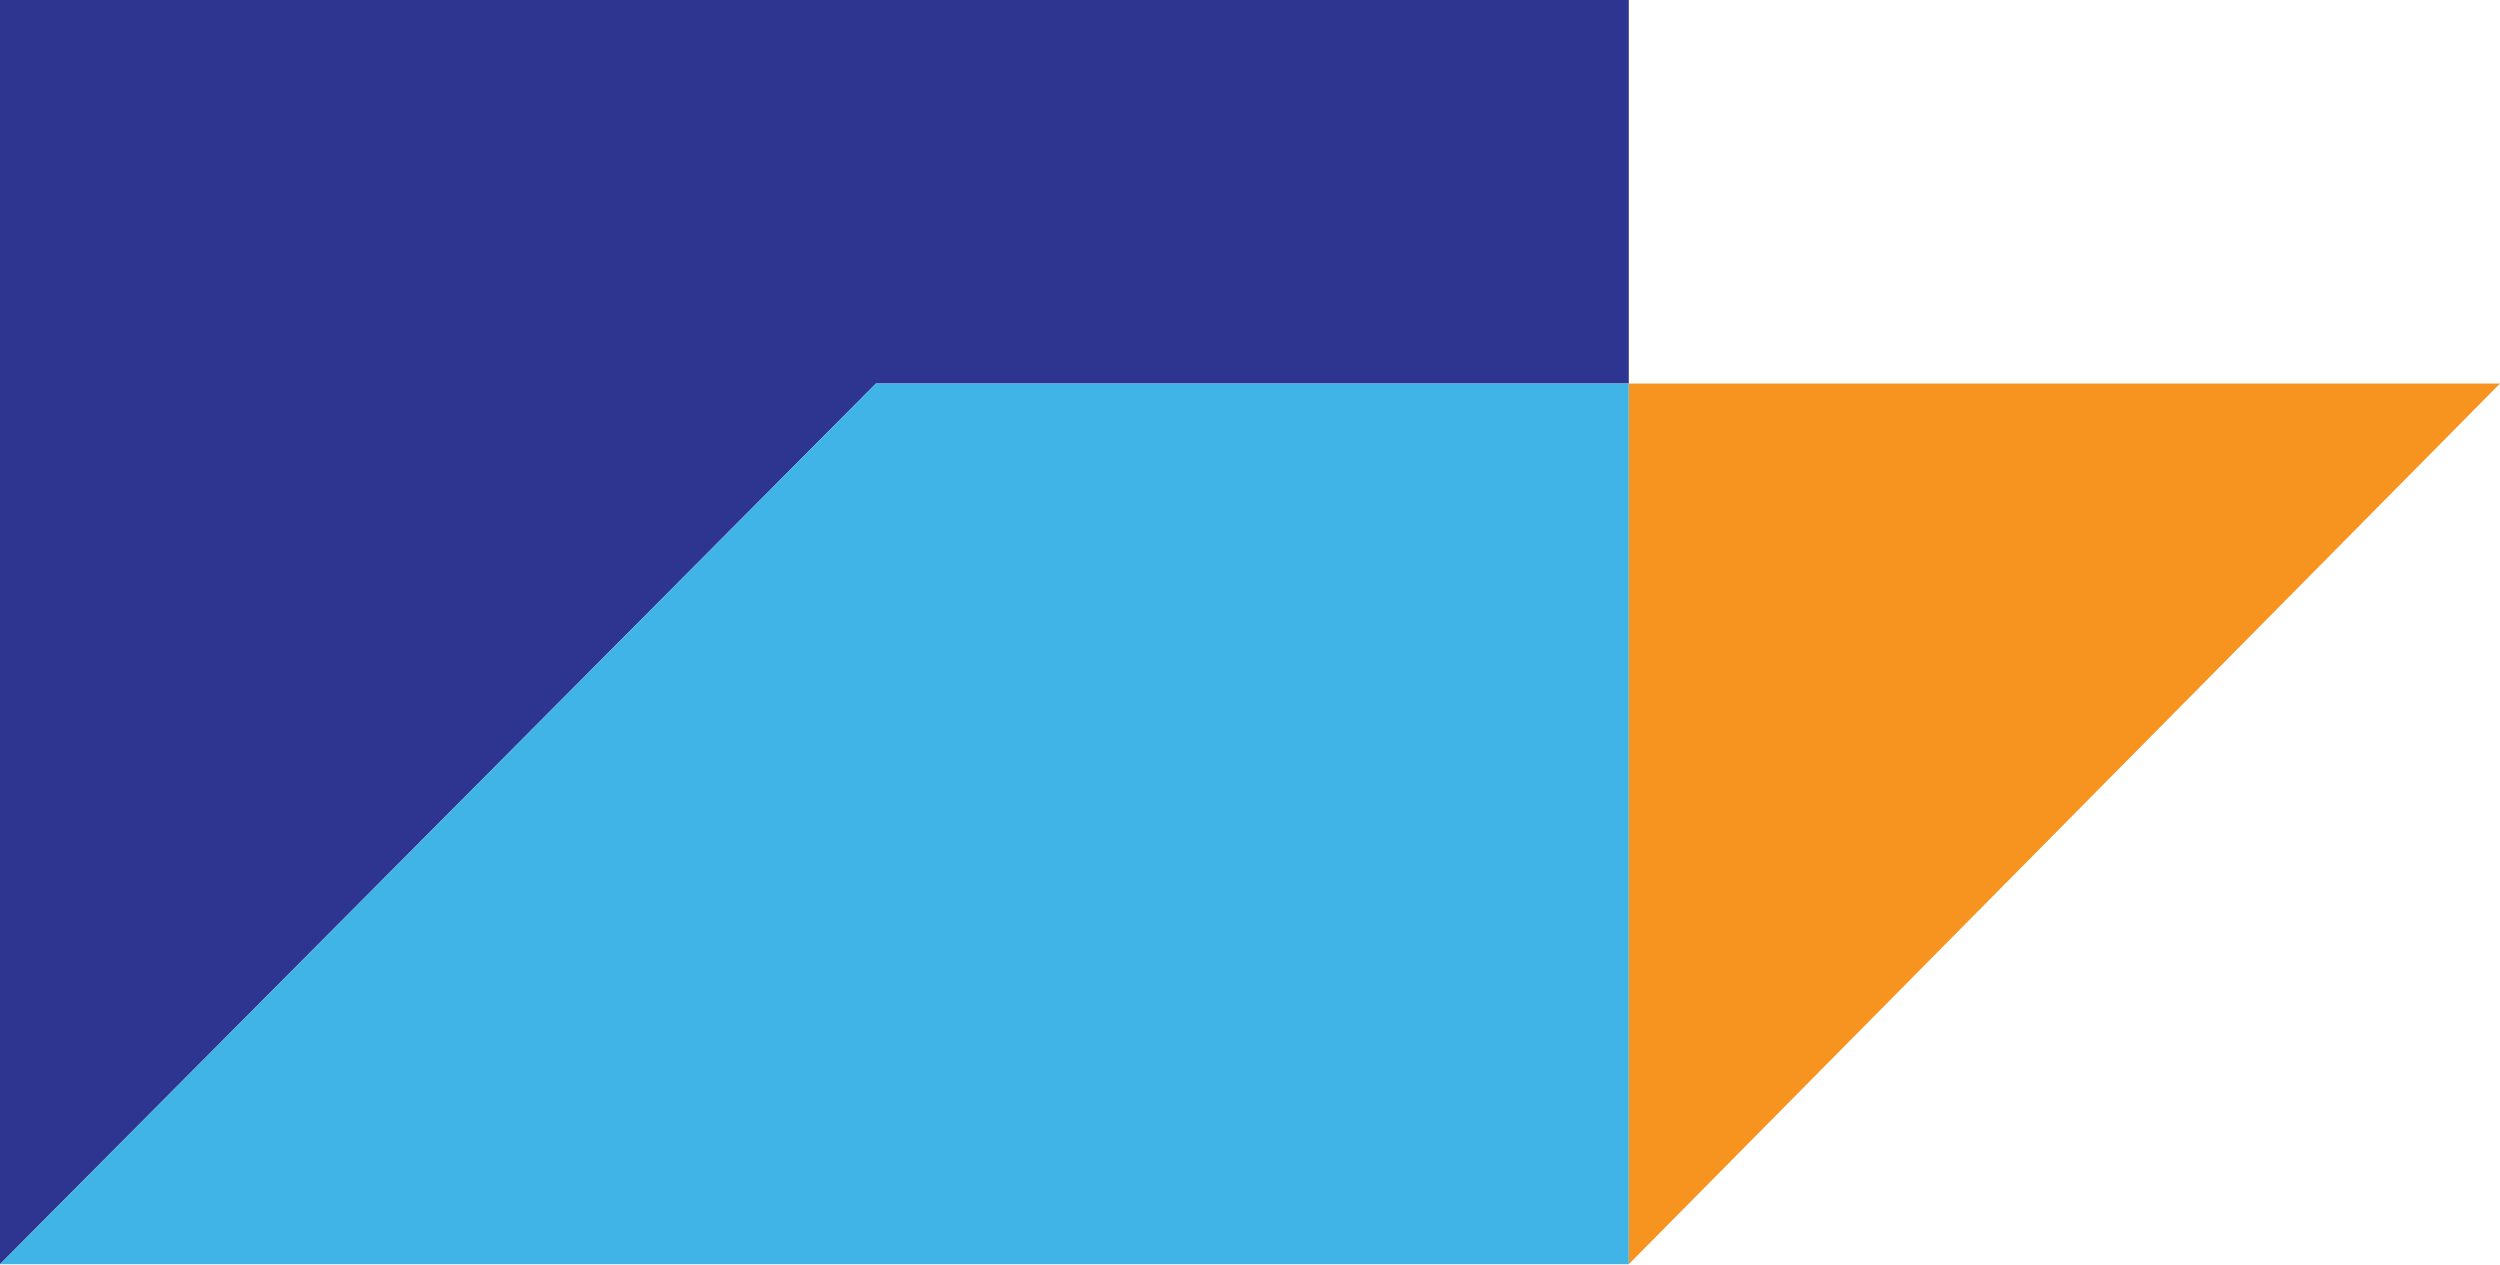
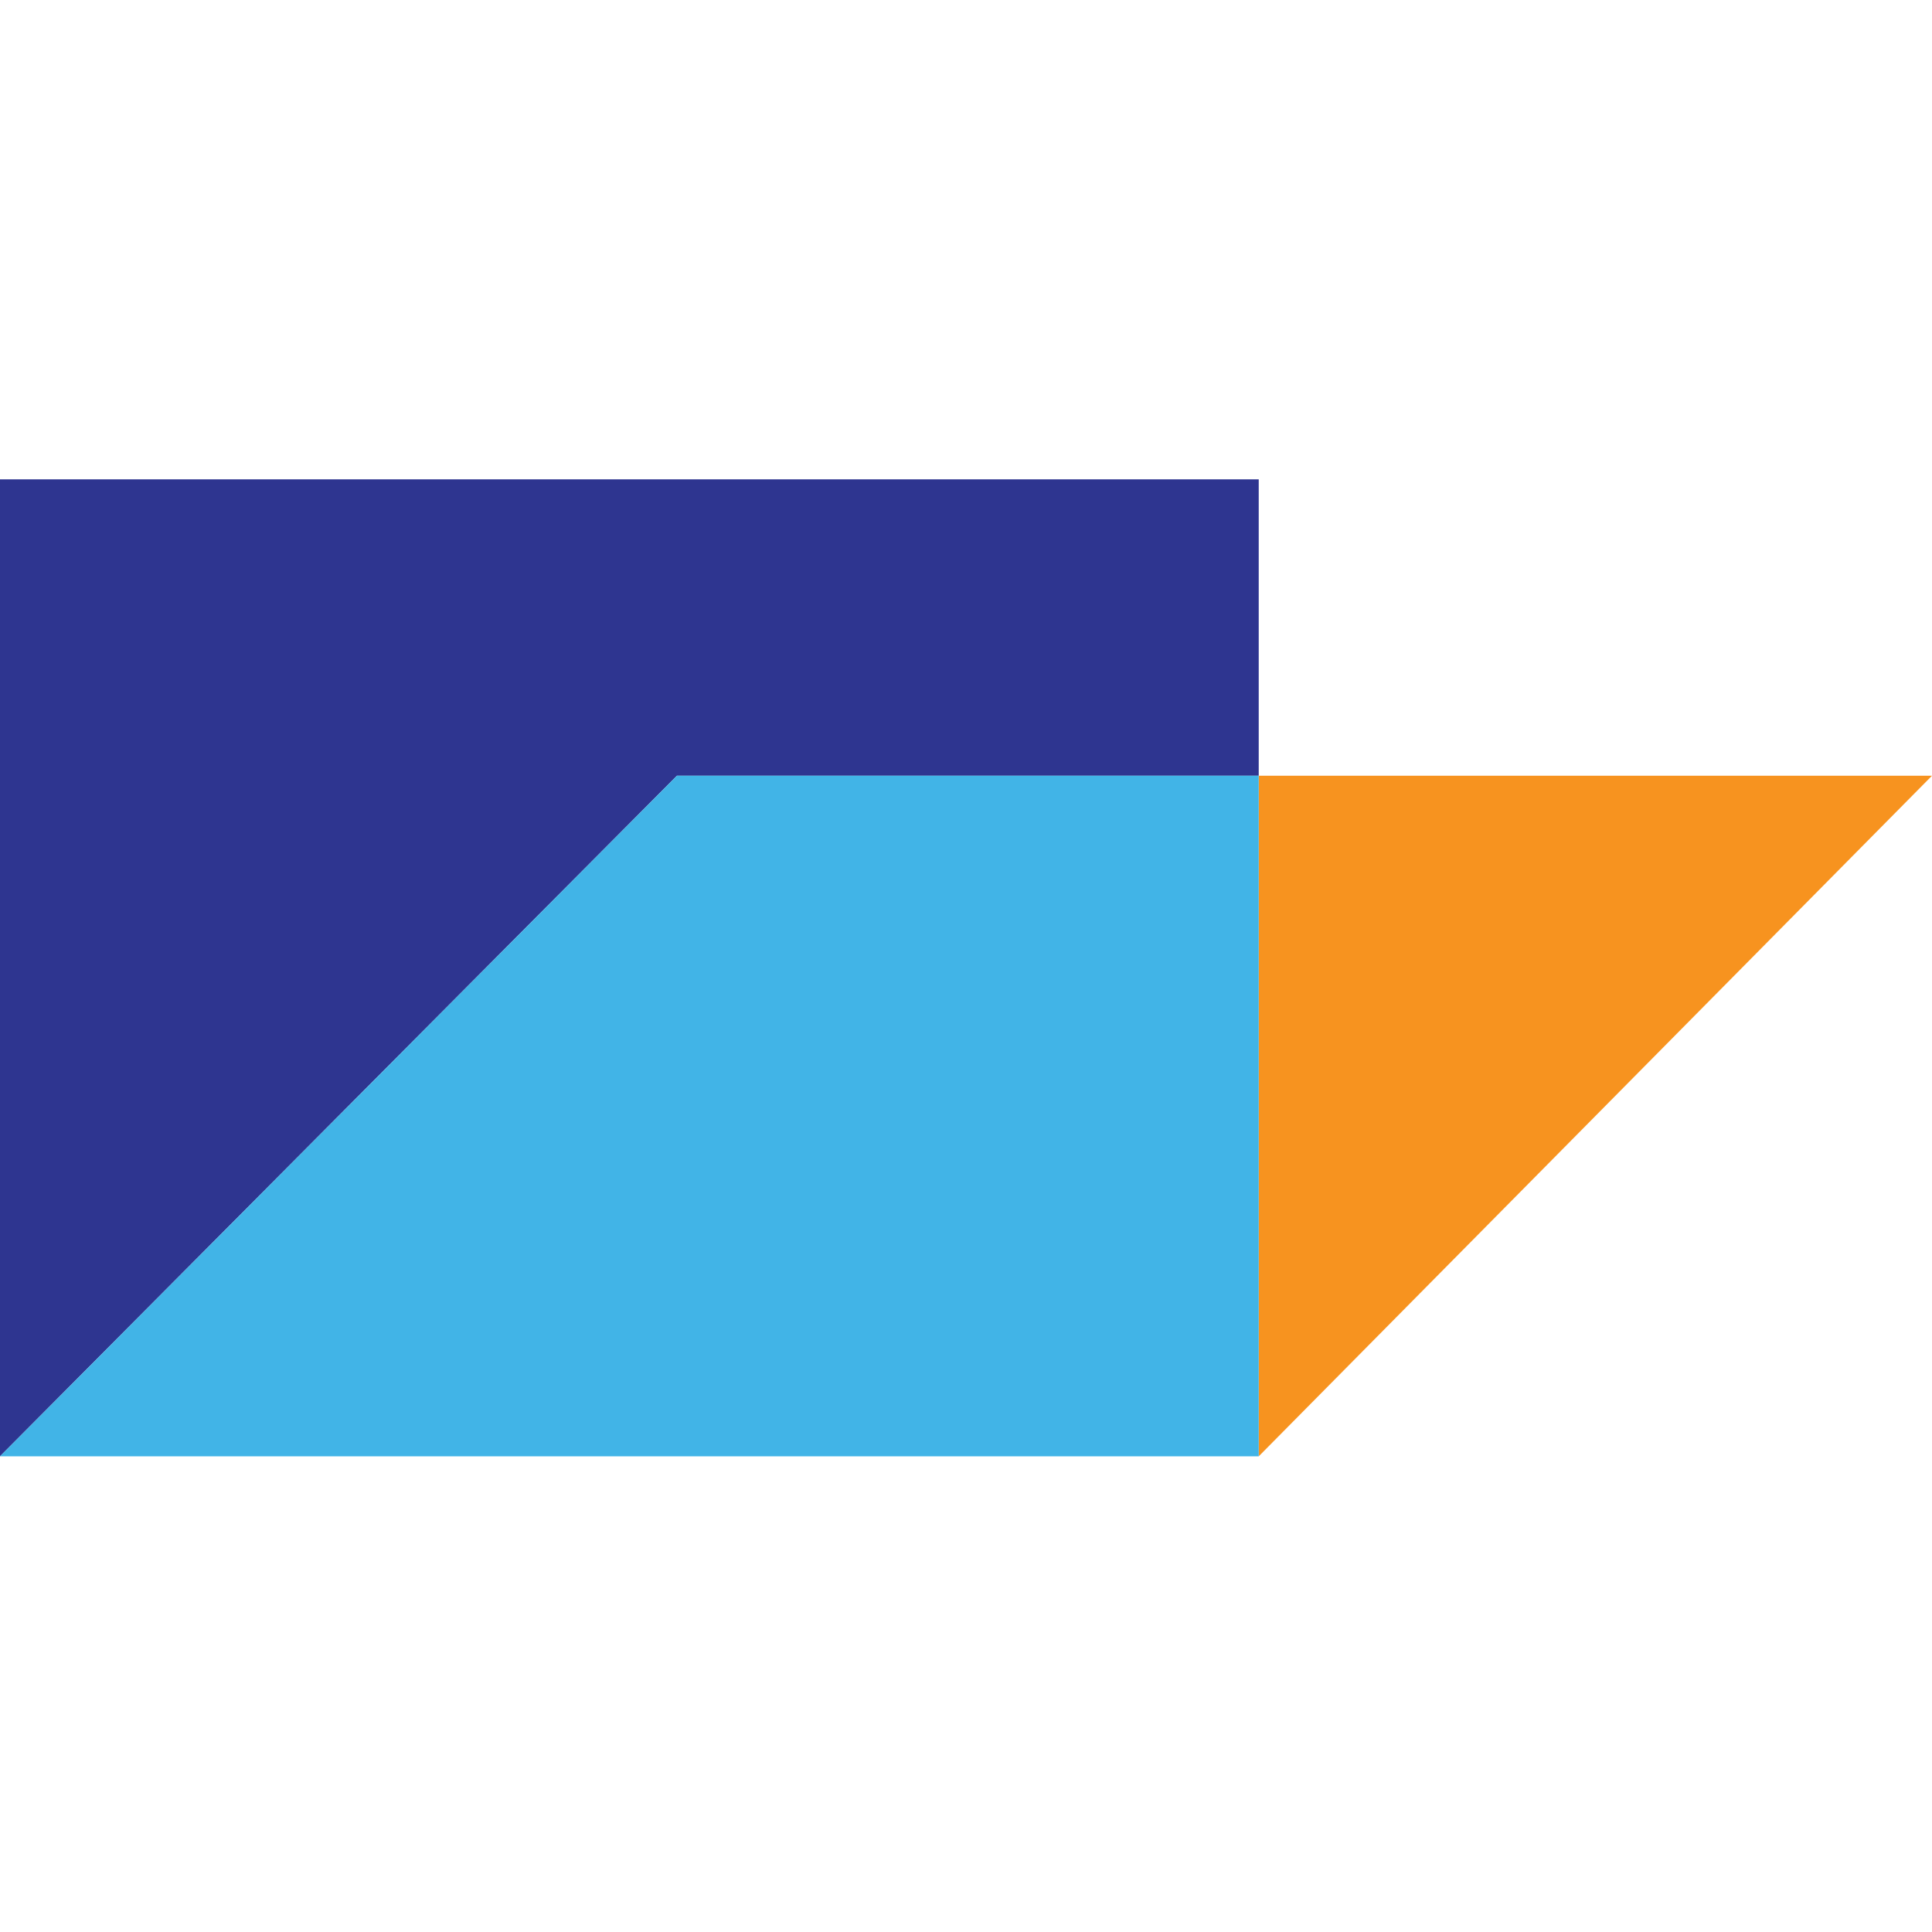
- <svg xmlns="http://www.w3.org/2000/svg" viewBox="0 0 52.8 26.7">
-   <polygon points="34.4 8.1 34.4 26.7 52.8 8.1 34.4 8.1" fill="#f7931f" />
-   <polygon points="34.4 8.1 34.4 0 0 0 0 26.7 18.5 8.1 34.4 8.1" fill="#2e3590" />
-   <polygon points="18.5 8.1 0 26.7 34.4 26.7 34.4 8.1 18.5 8.1" fill="#41b4e7" />
+ <svg xmlns="http://www.w3.org/2000/svg" viewBox="0 0 52.8 52.8">
+   <path fill="#f7931f" d="M34.4 21.2v18.6l18.4-18.6H34.4z" />
+   <path fill="#2e3590" d="M34.4 21.2v-8.1H0v26.7l18.5-18.6h15.9z" />
+   <path fill="#41b4e7" d="M18.5 21.2 0 39.8h34.4V21.2H18.5z" />
</svg>
